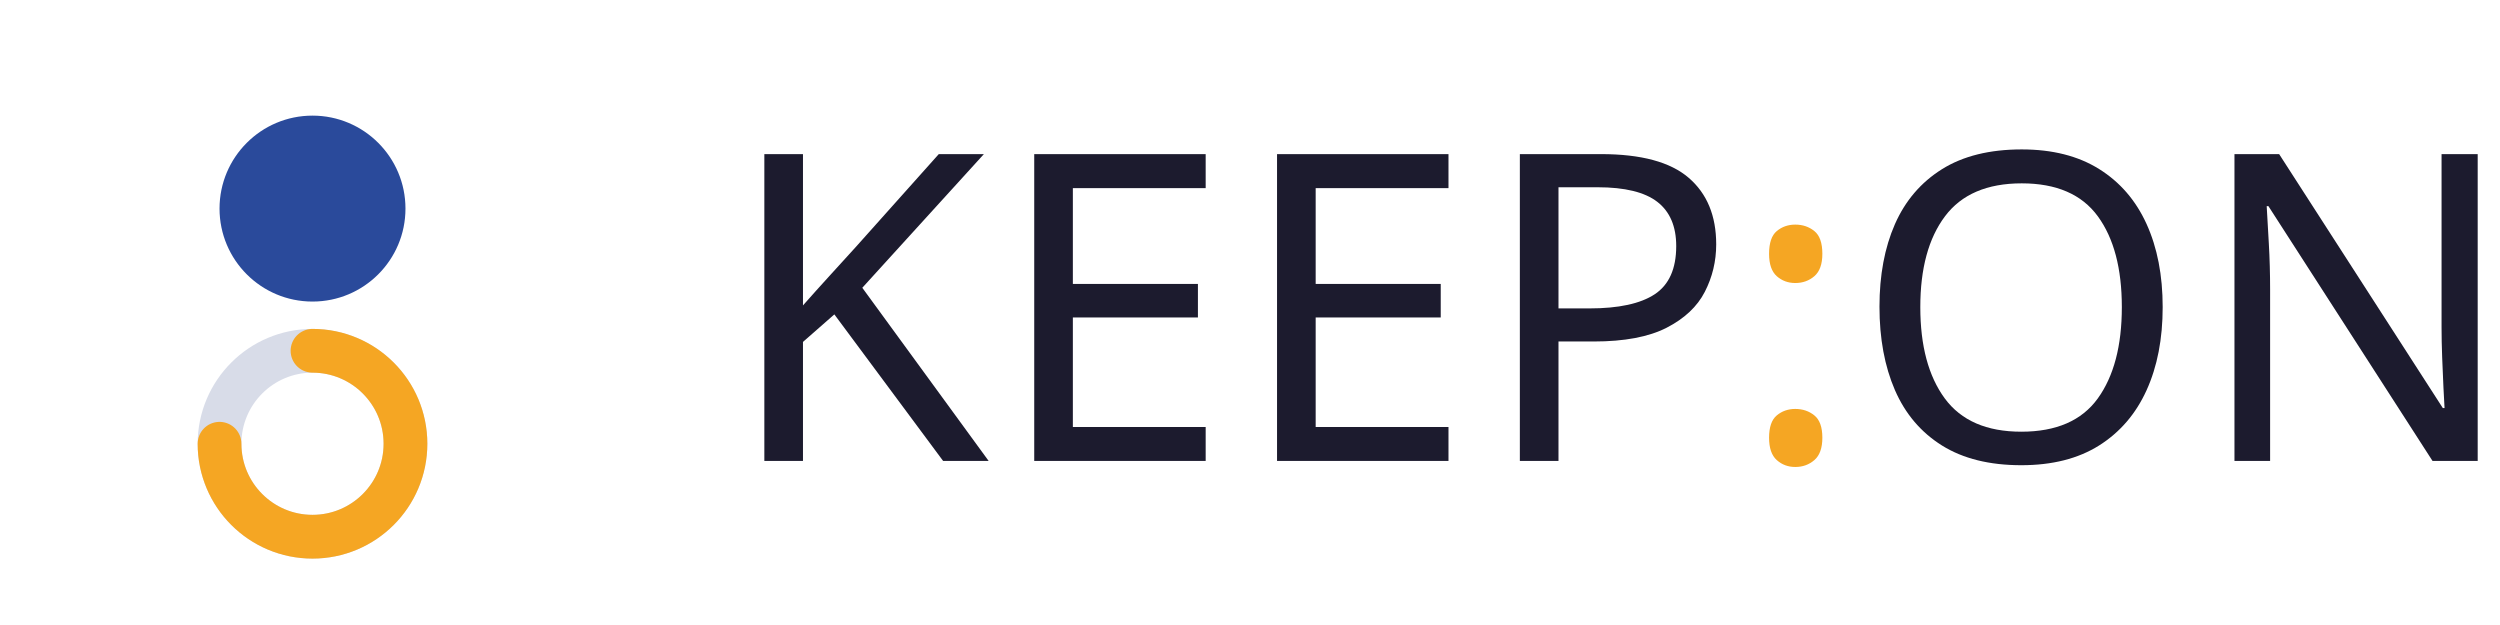
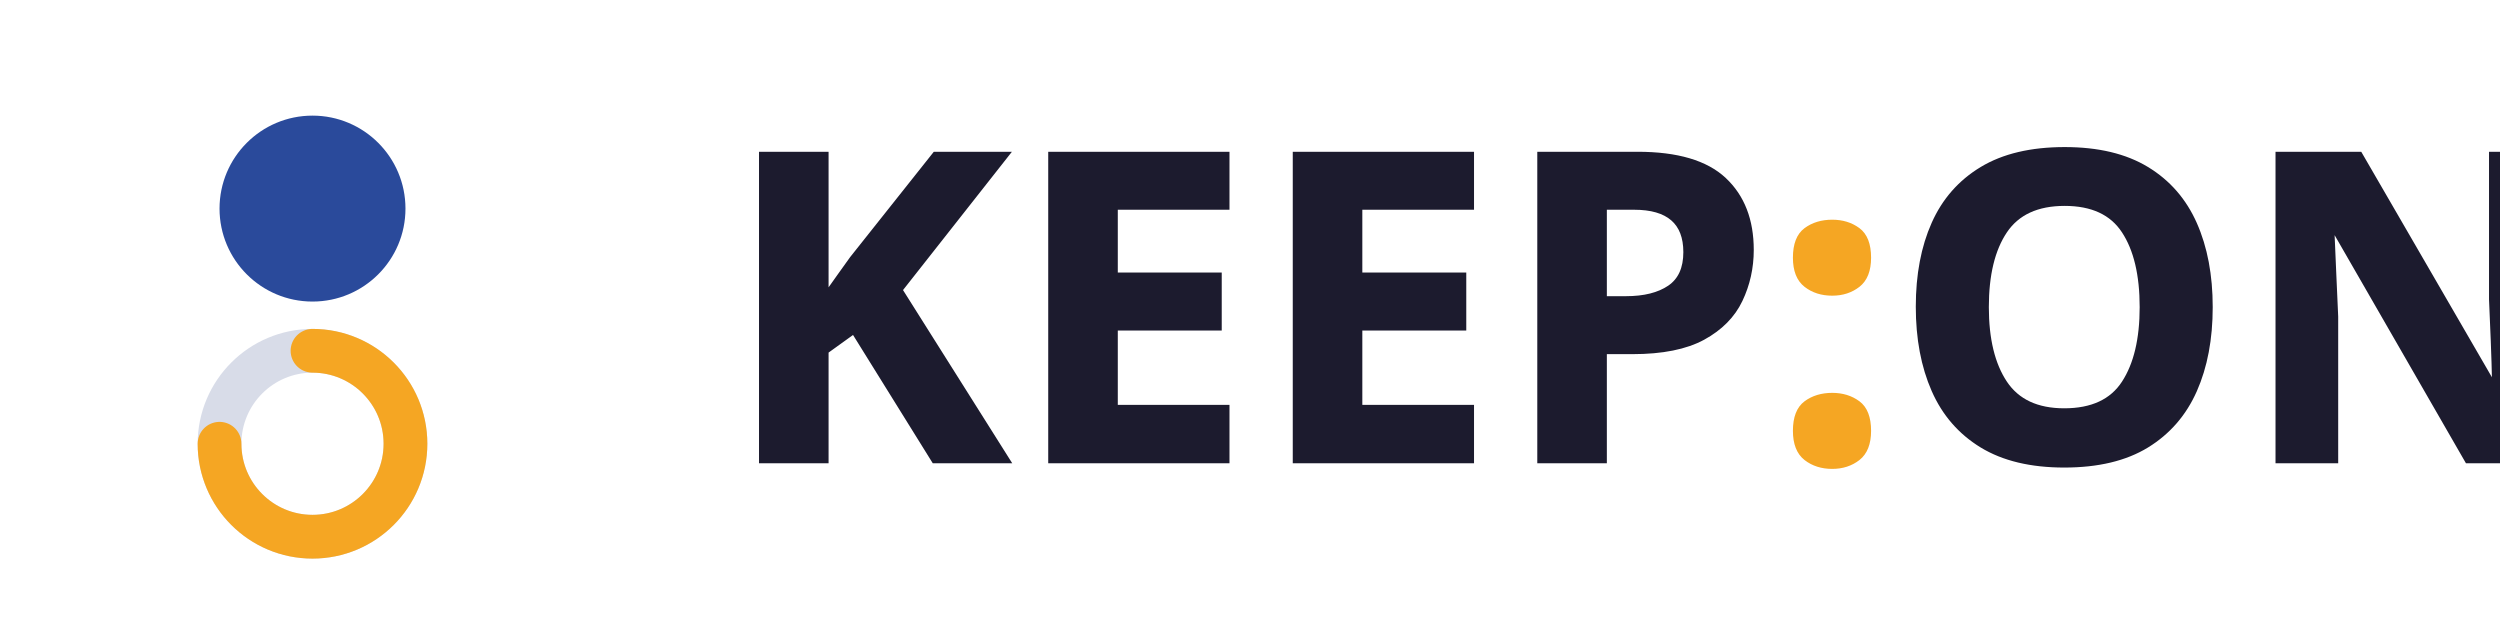
<svg xmlns="http://www.w3.org/2000/svg" viewBox="0 0 640 160" role="img" aria-label="KEEP:ON 로고">
  <g transform="translate(10,10) scale(0.7)">
    <circle cx="100" cy="148" r="34" fill="none" stroke="#D8DCE8" stroke-width="16" />
    <path d="M 100 114 A 34 34 0 1 1 66 148" fill="none" stroke="#F5A623" stroke-width="16" stroke-linecap="round" />
    <circle cx="100" cy="62" r="34" fill="#2A4A9B" />
  </g>
-   <text x="185" y="118" font-size="110" font-family="'Archivo Black','Apple SD Gothic Neo','Segoe UI',sans-serif" letter-spacing="1" fill="#1C1B2E">KEEP<tspan fill="#F5A623">:</tspan>ON</text>
+   <text x="185" y="118" font-size="110" font-family="'Archivo Black','Apple SD Gothic Neo','Segoe UI',sans-serif" font-weight="900" letter-spacing="1" fill="#1C1B2E" stroke="#1C1B2E" stroke-width="1.2" paint-order="stroke">KEEP<tspan fill="#F5A623" stroke="#F5A623">:</tspan>ON</text>
</svg>
